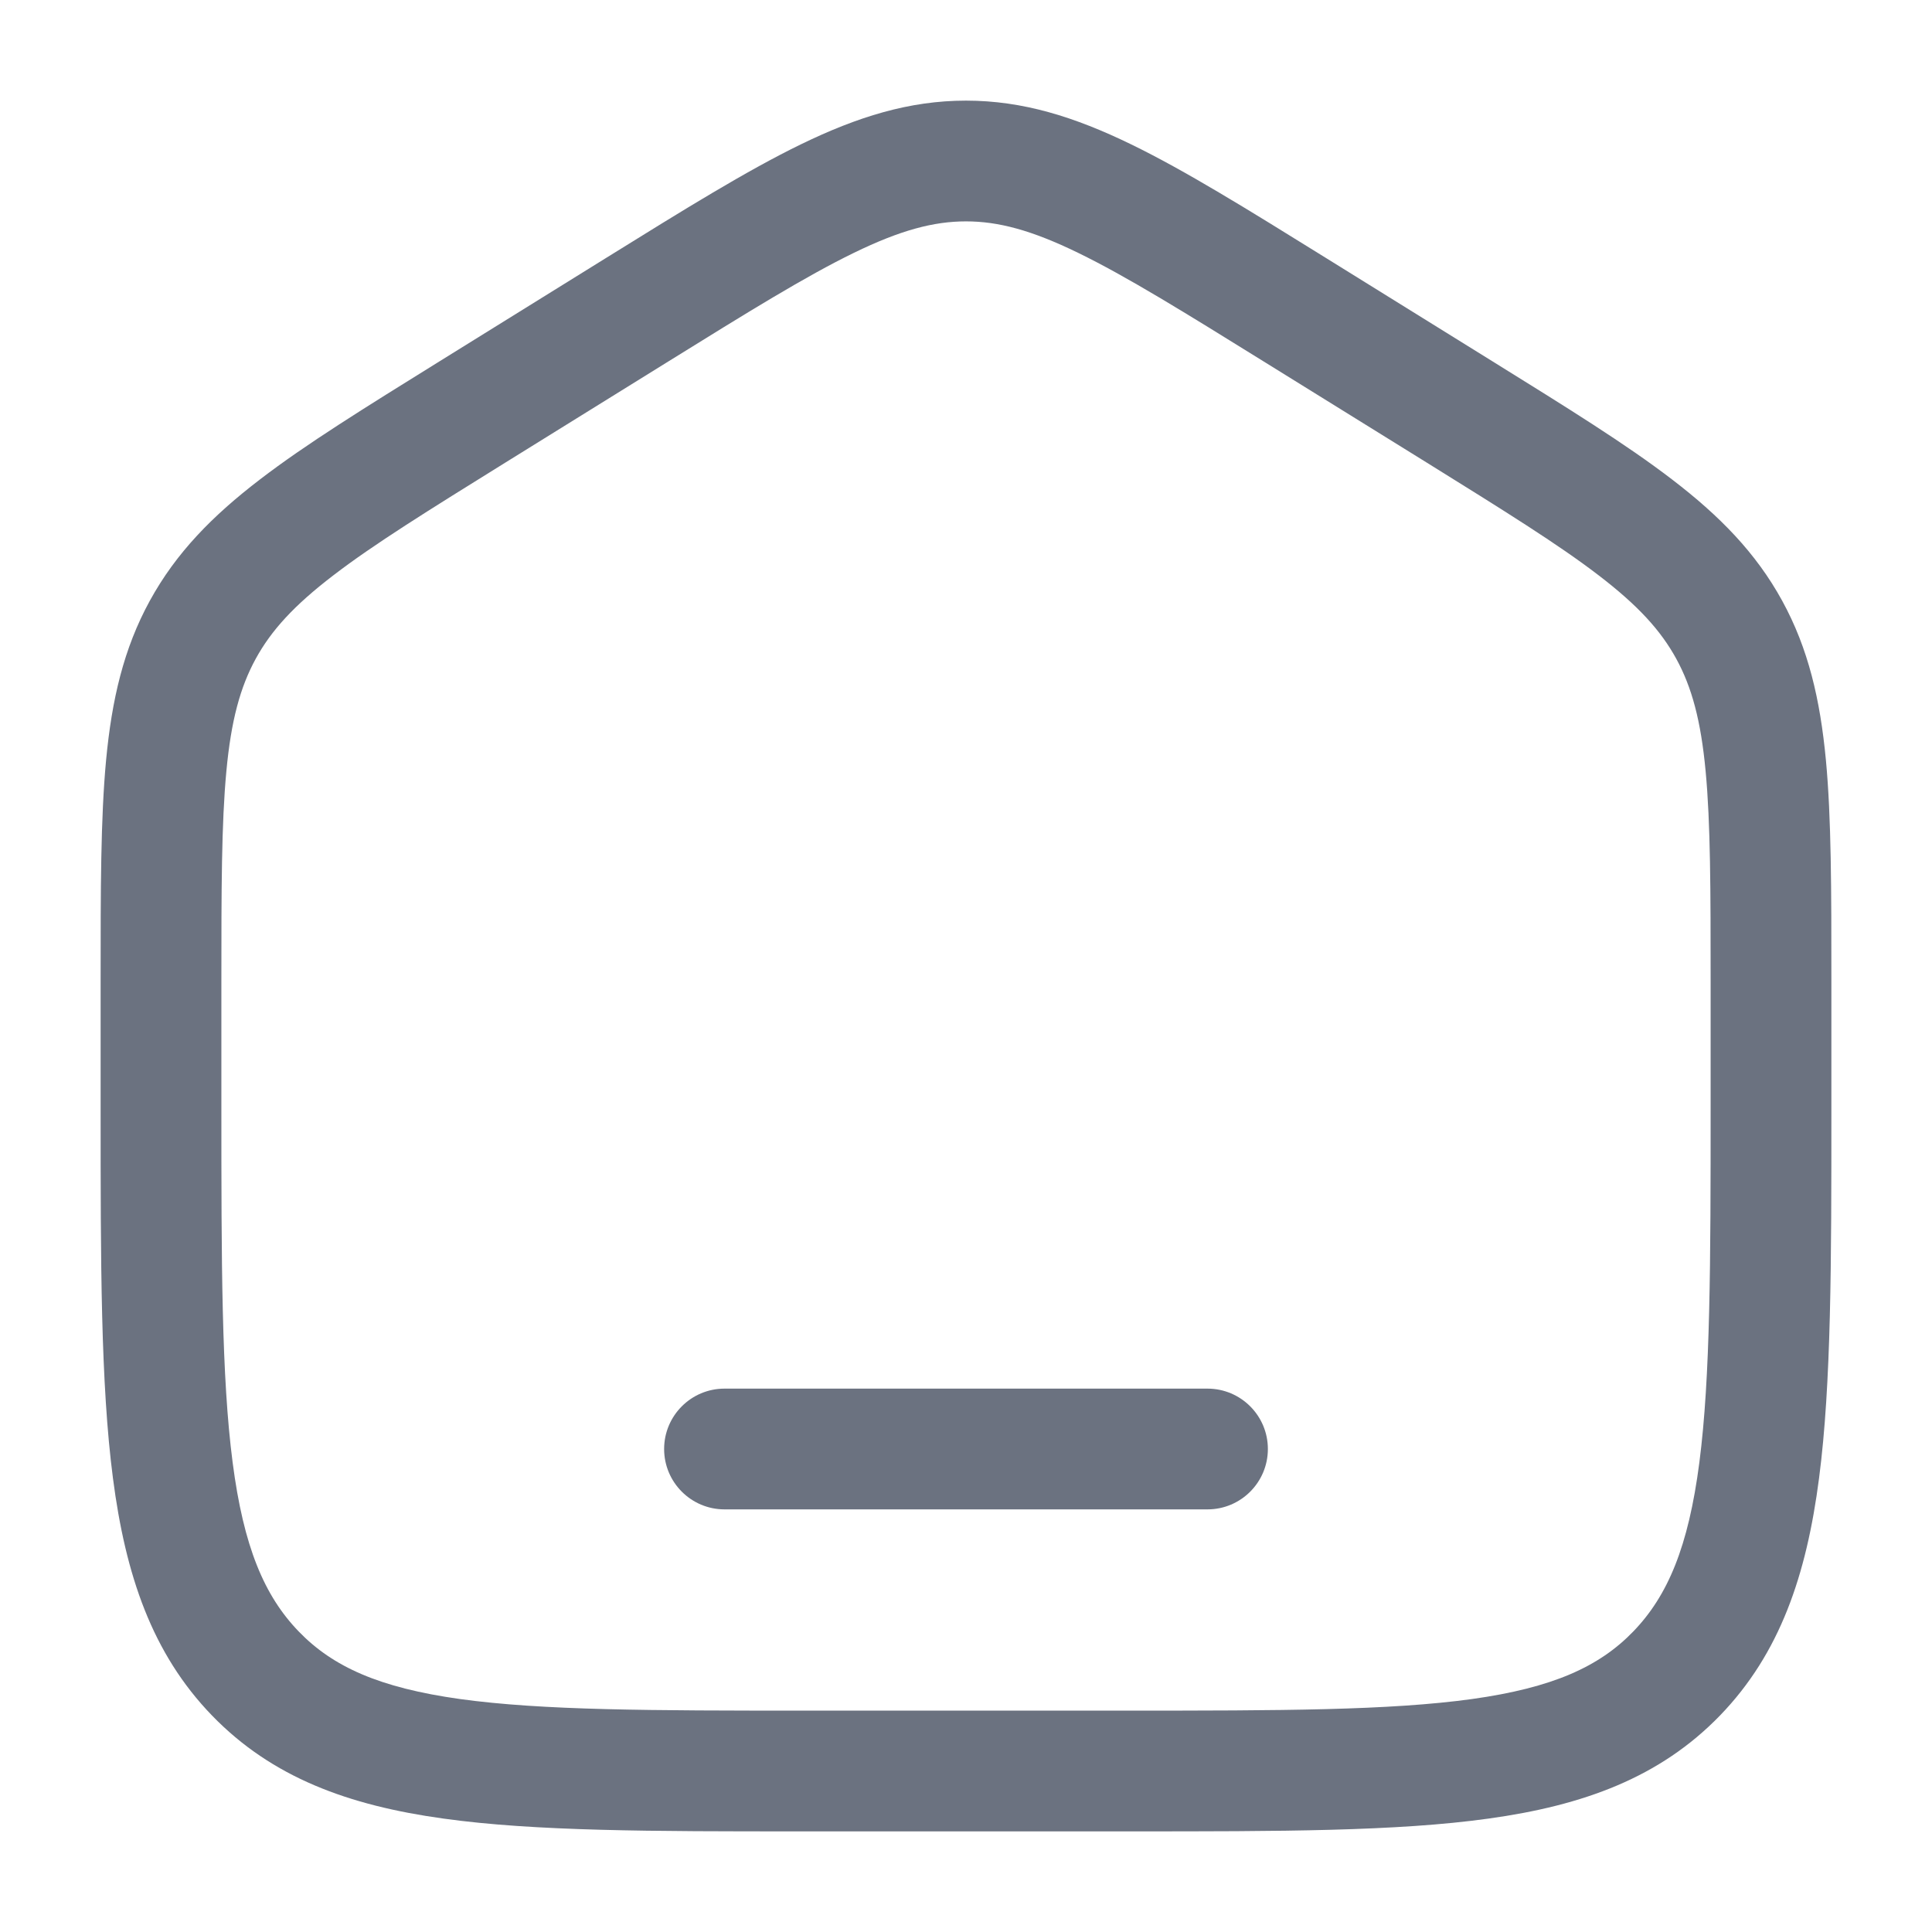
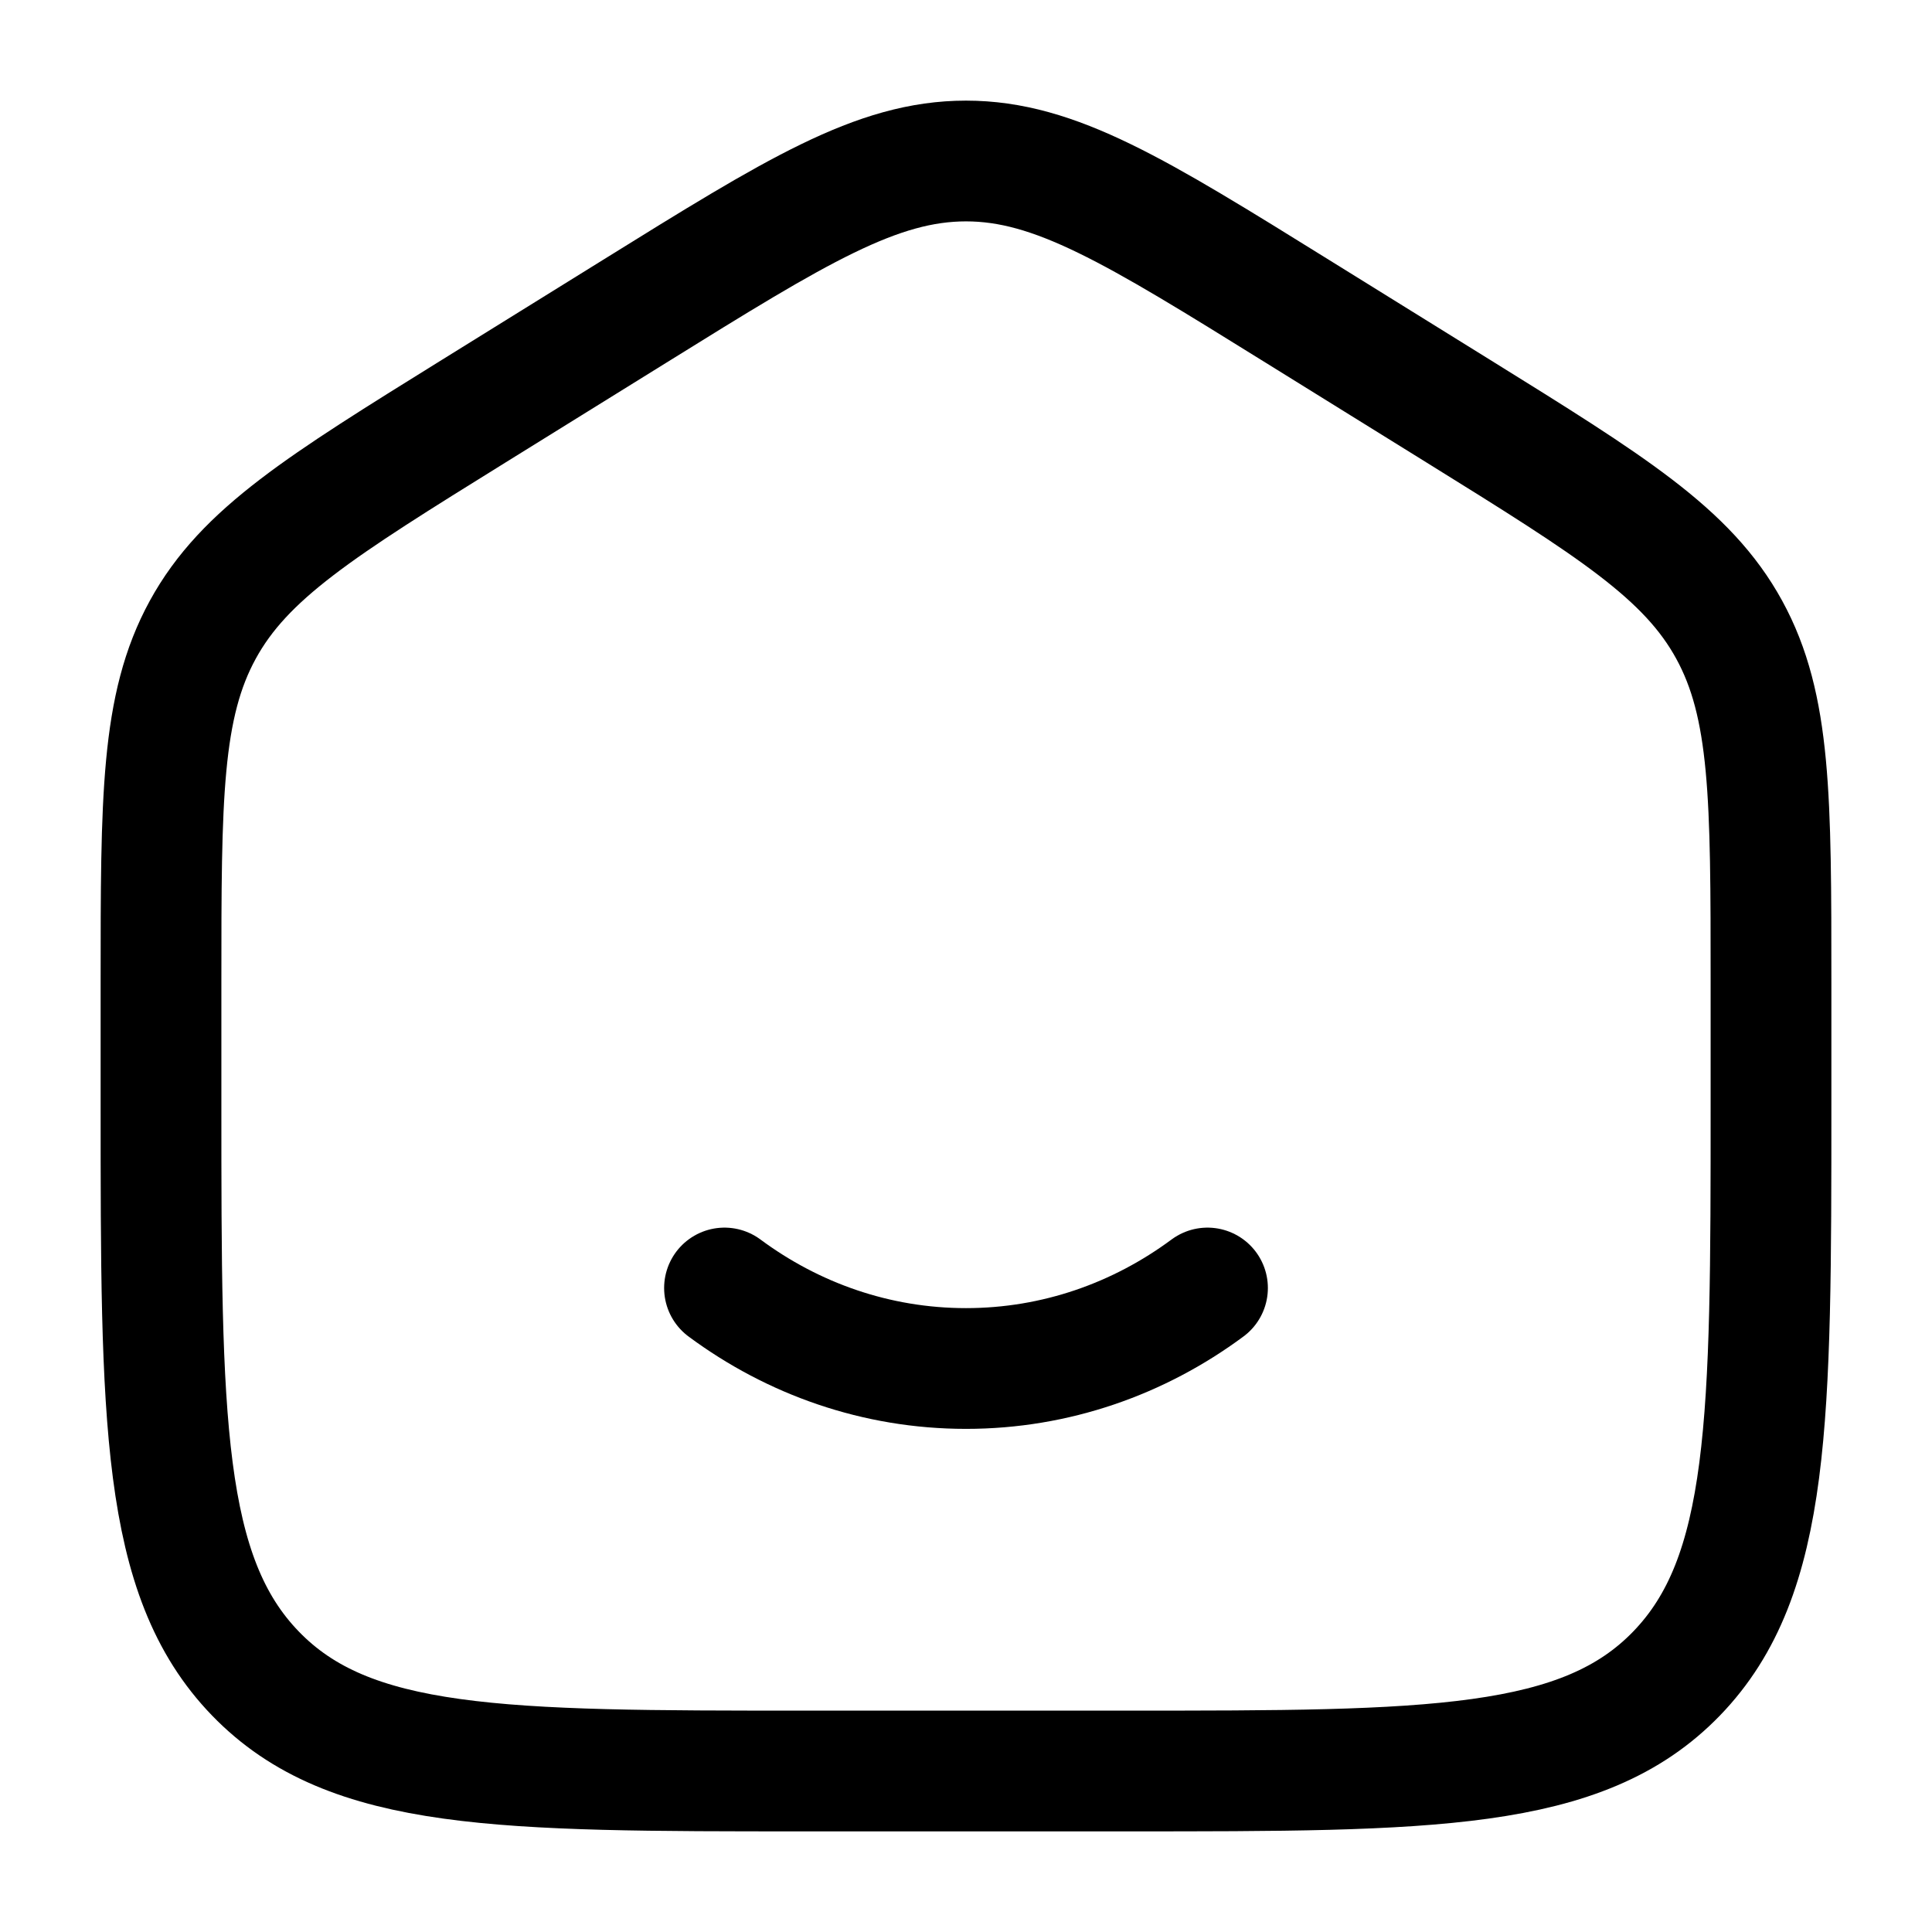
<svg xmlns="http://www.w3.org/2000/svg" width="24" height="24" viewBox="0 0 24 24" fill="none">
-   <path d="M9 17.25C8.586 17.25 8.25 17.586 8.25 18C8.25 18.414 8.586 18.75 9 18.75H15C15.414 18.75 15.75 18.414 15.75 18C15.75 17.586 15.414 17.25 15 17.25H9Z" fill="#6B7280" />
-   <path fill-rule="evenodd" clip-rule="evenodd" d="M12 1.25C11.292 1.25 10.649 1.453 9.951 1.792C9.276 2.12 8.496 2.604 7.523 3.208L5.456 4.491C4.535 5.063 3.797 5.52 3.229 5.956C2.64 6.407 2.188 6.866 1.861 7.463C1.535 8.058 1.389 8.692 1.318 9.441C1.25 10.166 1.25 11.054 1.25 12.167V13.78C1.25 15.684 1.25 17.187 1.403 18.362C1.559 19.567 1.889 20.54 2.632 21.309C3.38 22.082 4.33 22.428 5.508 22.591C6.648 22.75 8.106 22.75 9.942 22.75H14.058C15.894 22.75 17.352 22.75 18.492 22.591C19.669 22.428 20.62 22.082 21.368 21.309C22.111 20.54 22.441 19.567 22.597 18.362C22.75 17.187 22.75 15.684 22.75 13.78V12.167C22.75 11.054 22.75 10.166 22.682 9.441C22.611 8.692 22.465 8.058 22.139 7.463C21.812 6.866 21.36 6.407 20.771 5.956C20.203 5.52 19.465 5.063 18.544 4.491L16.477 3.208C15.504 2.604 14.724 2.12 14.049 1.792C13.351 1.453 12.708 1.25 12 1.25ZM8.28 4.504C9.295 3.874 10.009 3.432 10.607 3.141C11.188 2.858 11.6 2.75 12 2.75C12.4 2.75 12.812 2.858 13.393 3.141C13.991 3.432 14.705 3.874 15.72 4.504L17.721 5.745C18.681 6.342 19.356 6.761 19.859 7.147C20.349 7.522 20.63 7.831 20.823 8.183C21.016 8.536 21.129 8.949 21.188 9.581C21.249 10.229 21.25 11.046 21.25 12.204V13.725C21.25 15.696 21.248 17.101 21.11 18.168C20.974 19.216 20.717 19.824 20.289 20.267C19.865 20.706 19.287 20.966 18.286 21.106C17.26 21.248 15.908 21.25 14 21.25H10C8.092 21.25 6.74 21.248 5.714 21.106C4.713 20.966 4.135 20.706 3.711 20.267C3.283 19.824 3.026 19.216 2.89 18.168C2.751 17.101 2.75 15.696 2.75 13.725V12.204C2.75 11.046 2.751 10.229 2.812 9.581C2.871 8.949 2.984 8.536 3.177 8.183C3.37 7.831 3.651 7.522 4.141 7.147C4.644 6.761 5.319 6.342 6.28 5.745L8.28 4.504Z" fill="#6B7280" />
+   <path d="M2 12.204C2 9.915 2 8.771 2.519 7.823C3.038 6.874 3.987 6.286 5.884 5.108L7.884 3.867C9.889 2.622 10.892 2 12 2C13.108 2 14.111 2.622 16.116 3.867L18.116 5.108C20.013 6.286 20.962 6.874 21.481 7.823C22 8.771 22 9.915 22 12.204V13.725C22 17.626 22 19.576 20.828 20.788C19.657 22 17.771 22 14 22H10C6.229 22 4.343 22 3.172 20.788C2 19.576 2 17.626 2 13.725V12.204Z" stroke="black" stroke-width="1.5" />
+   <path d="M9 16C9.85 16.63 10.885 17 12 17C13.115 17 14.15 16.63 15 16" stroke="black" stroke-width="1.5" stroke-linecap="round" />
</svg>
